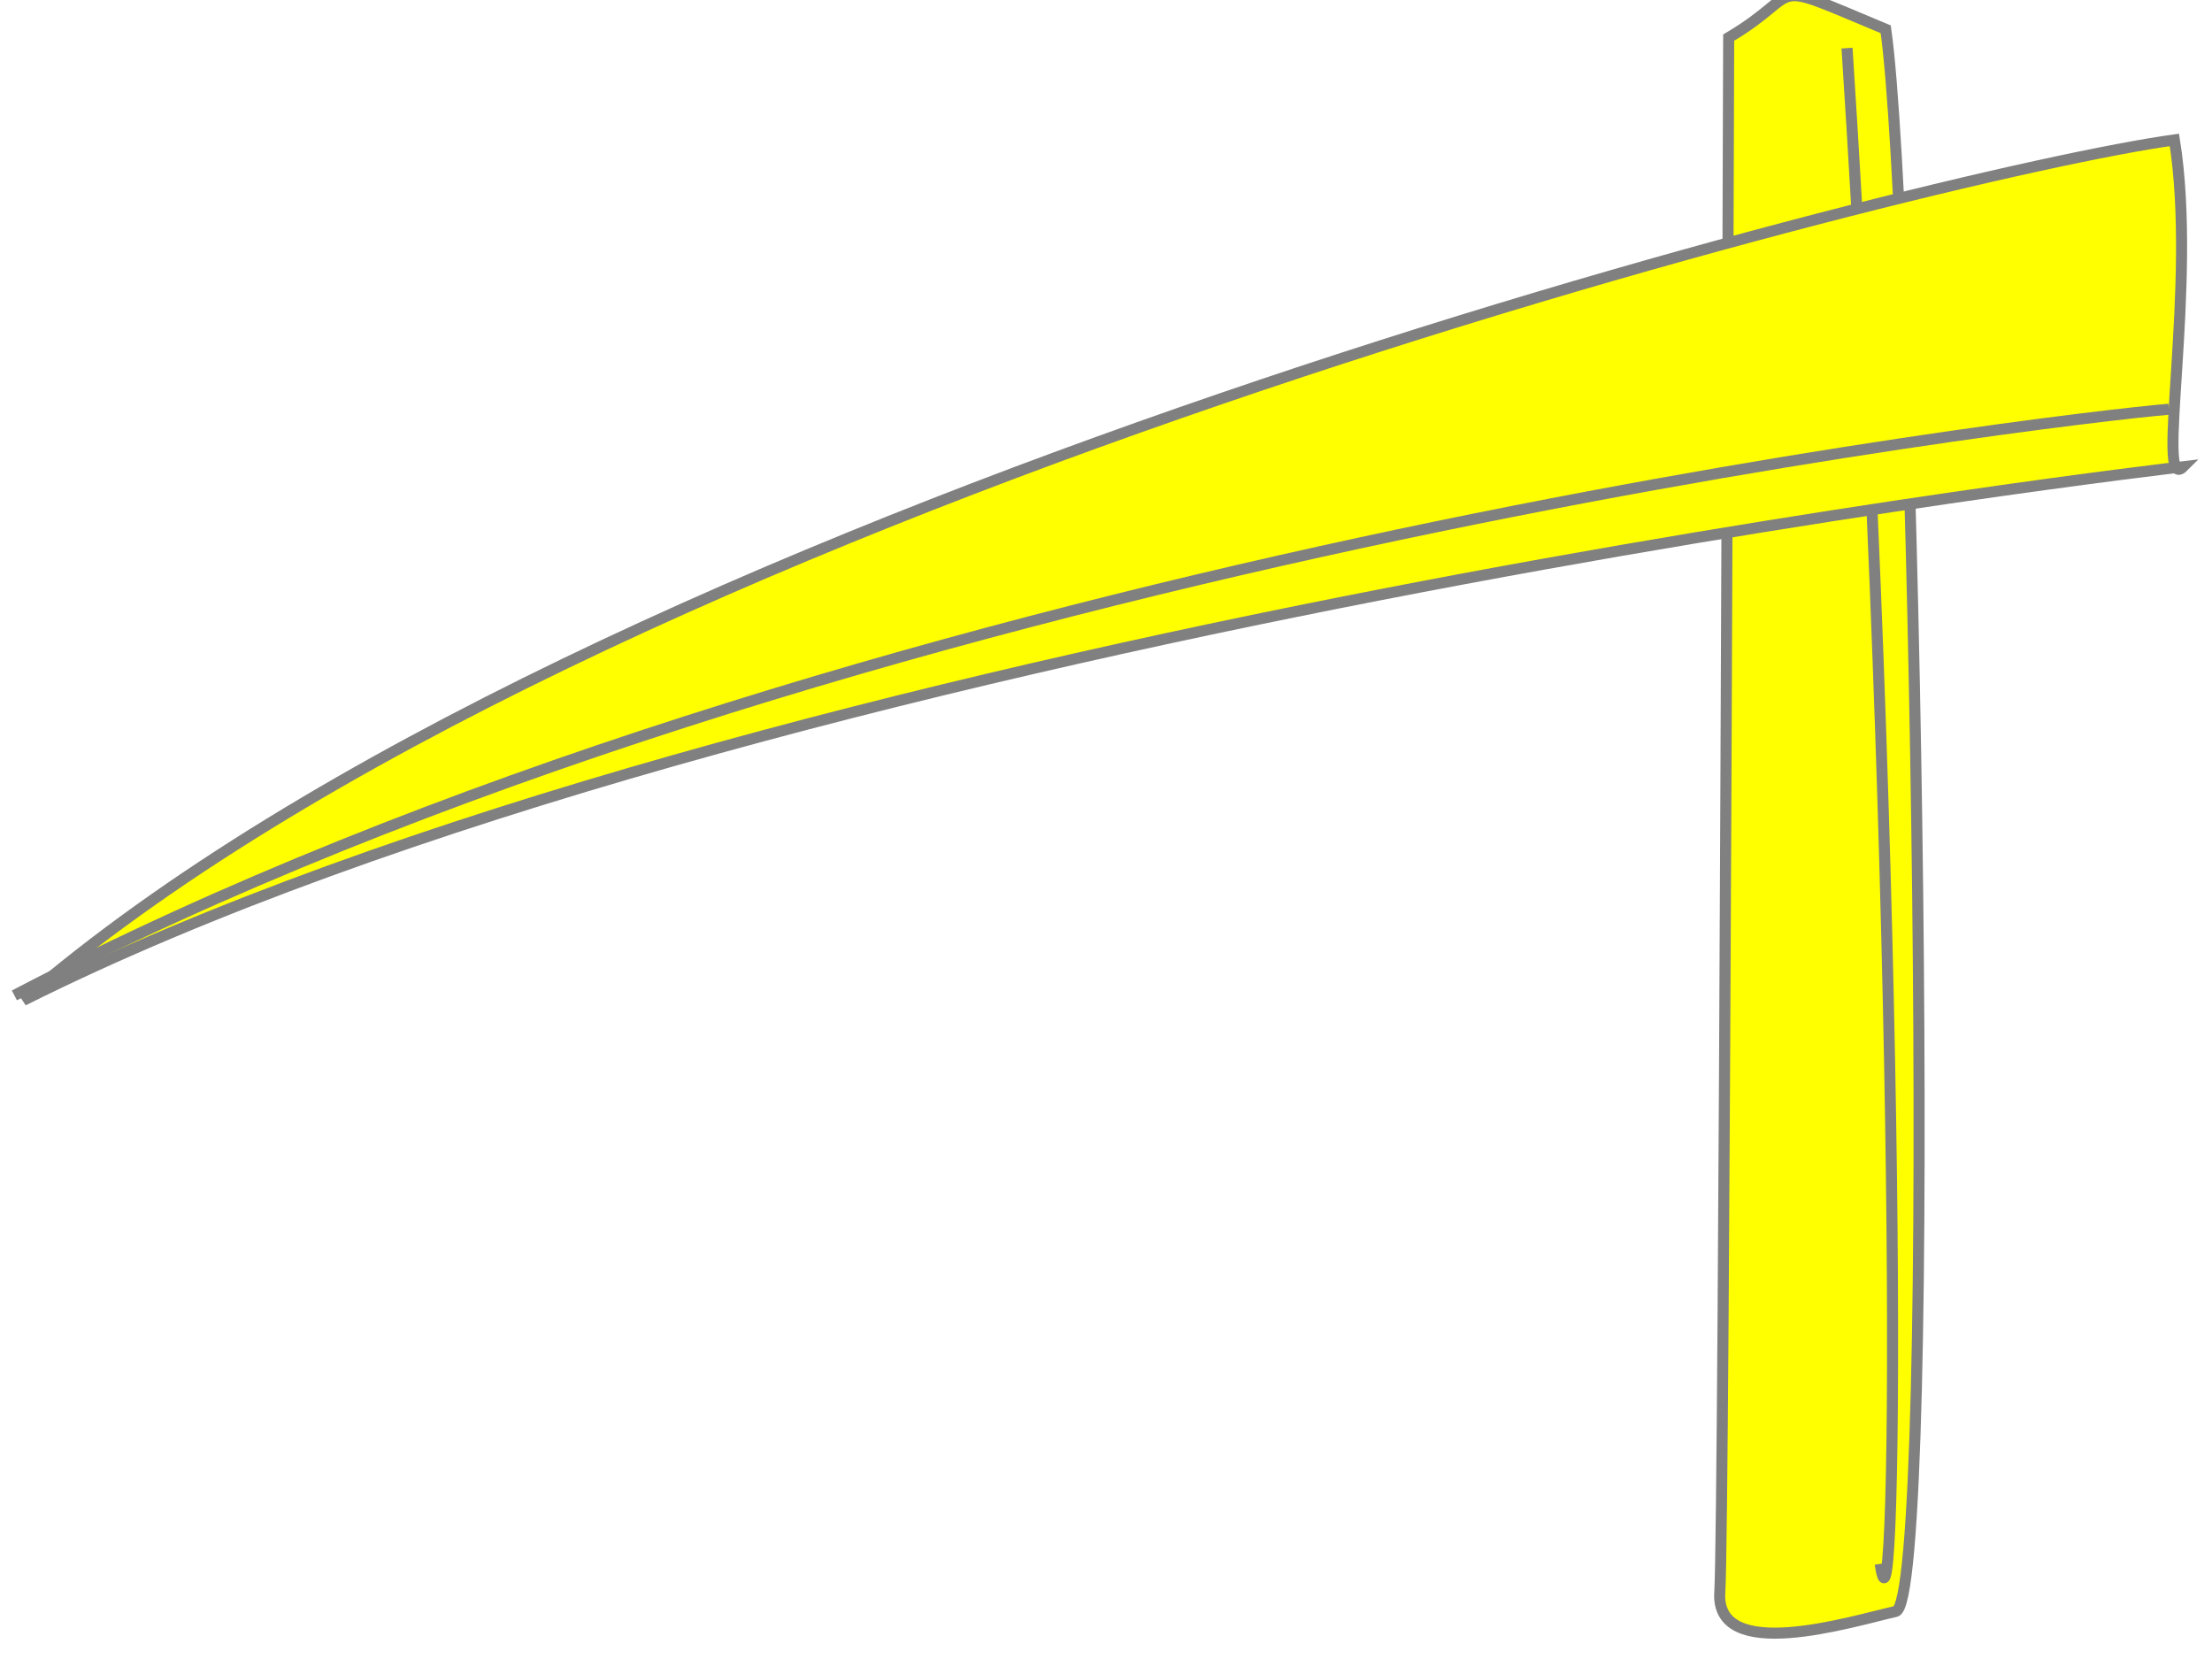
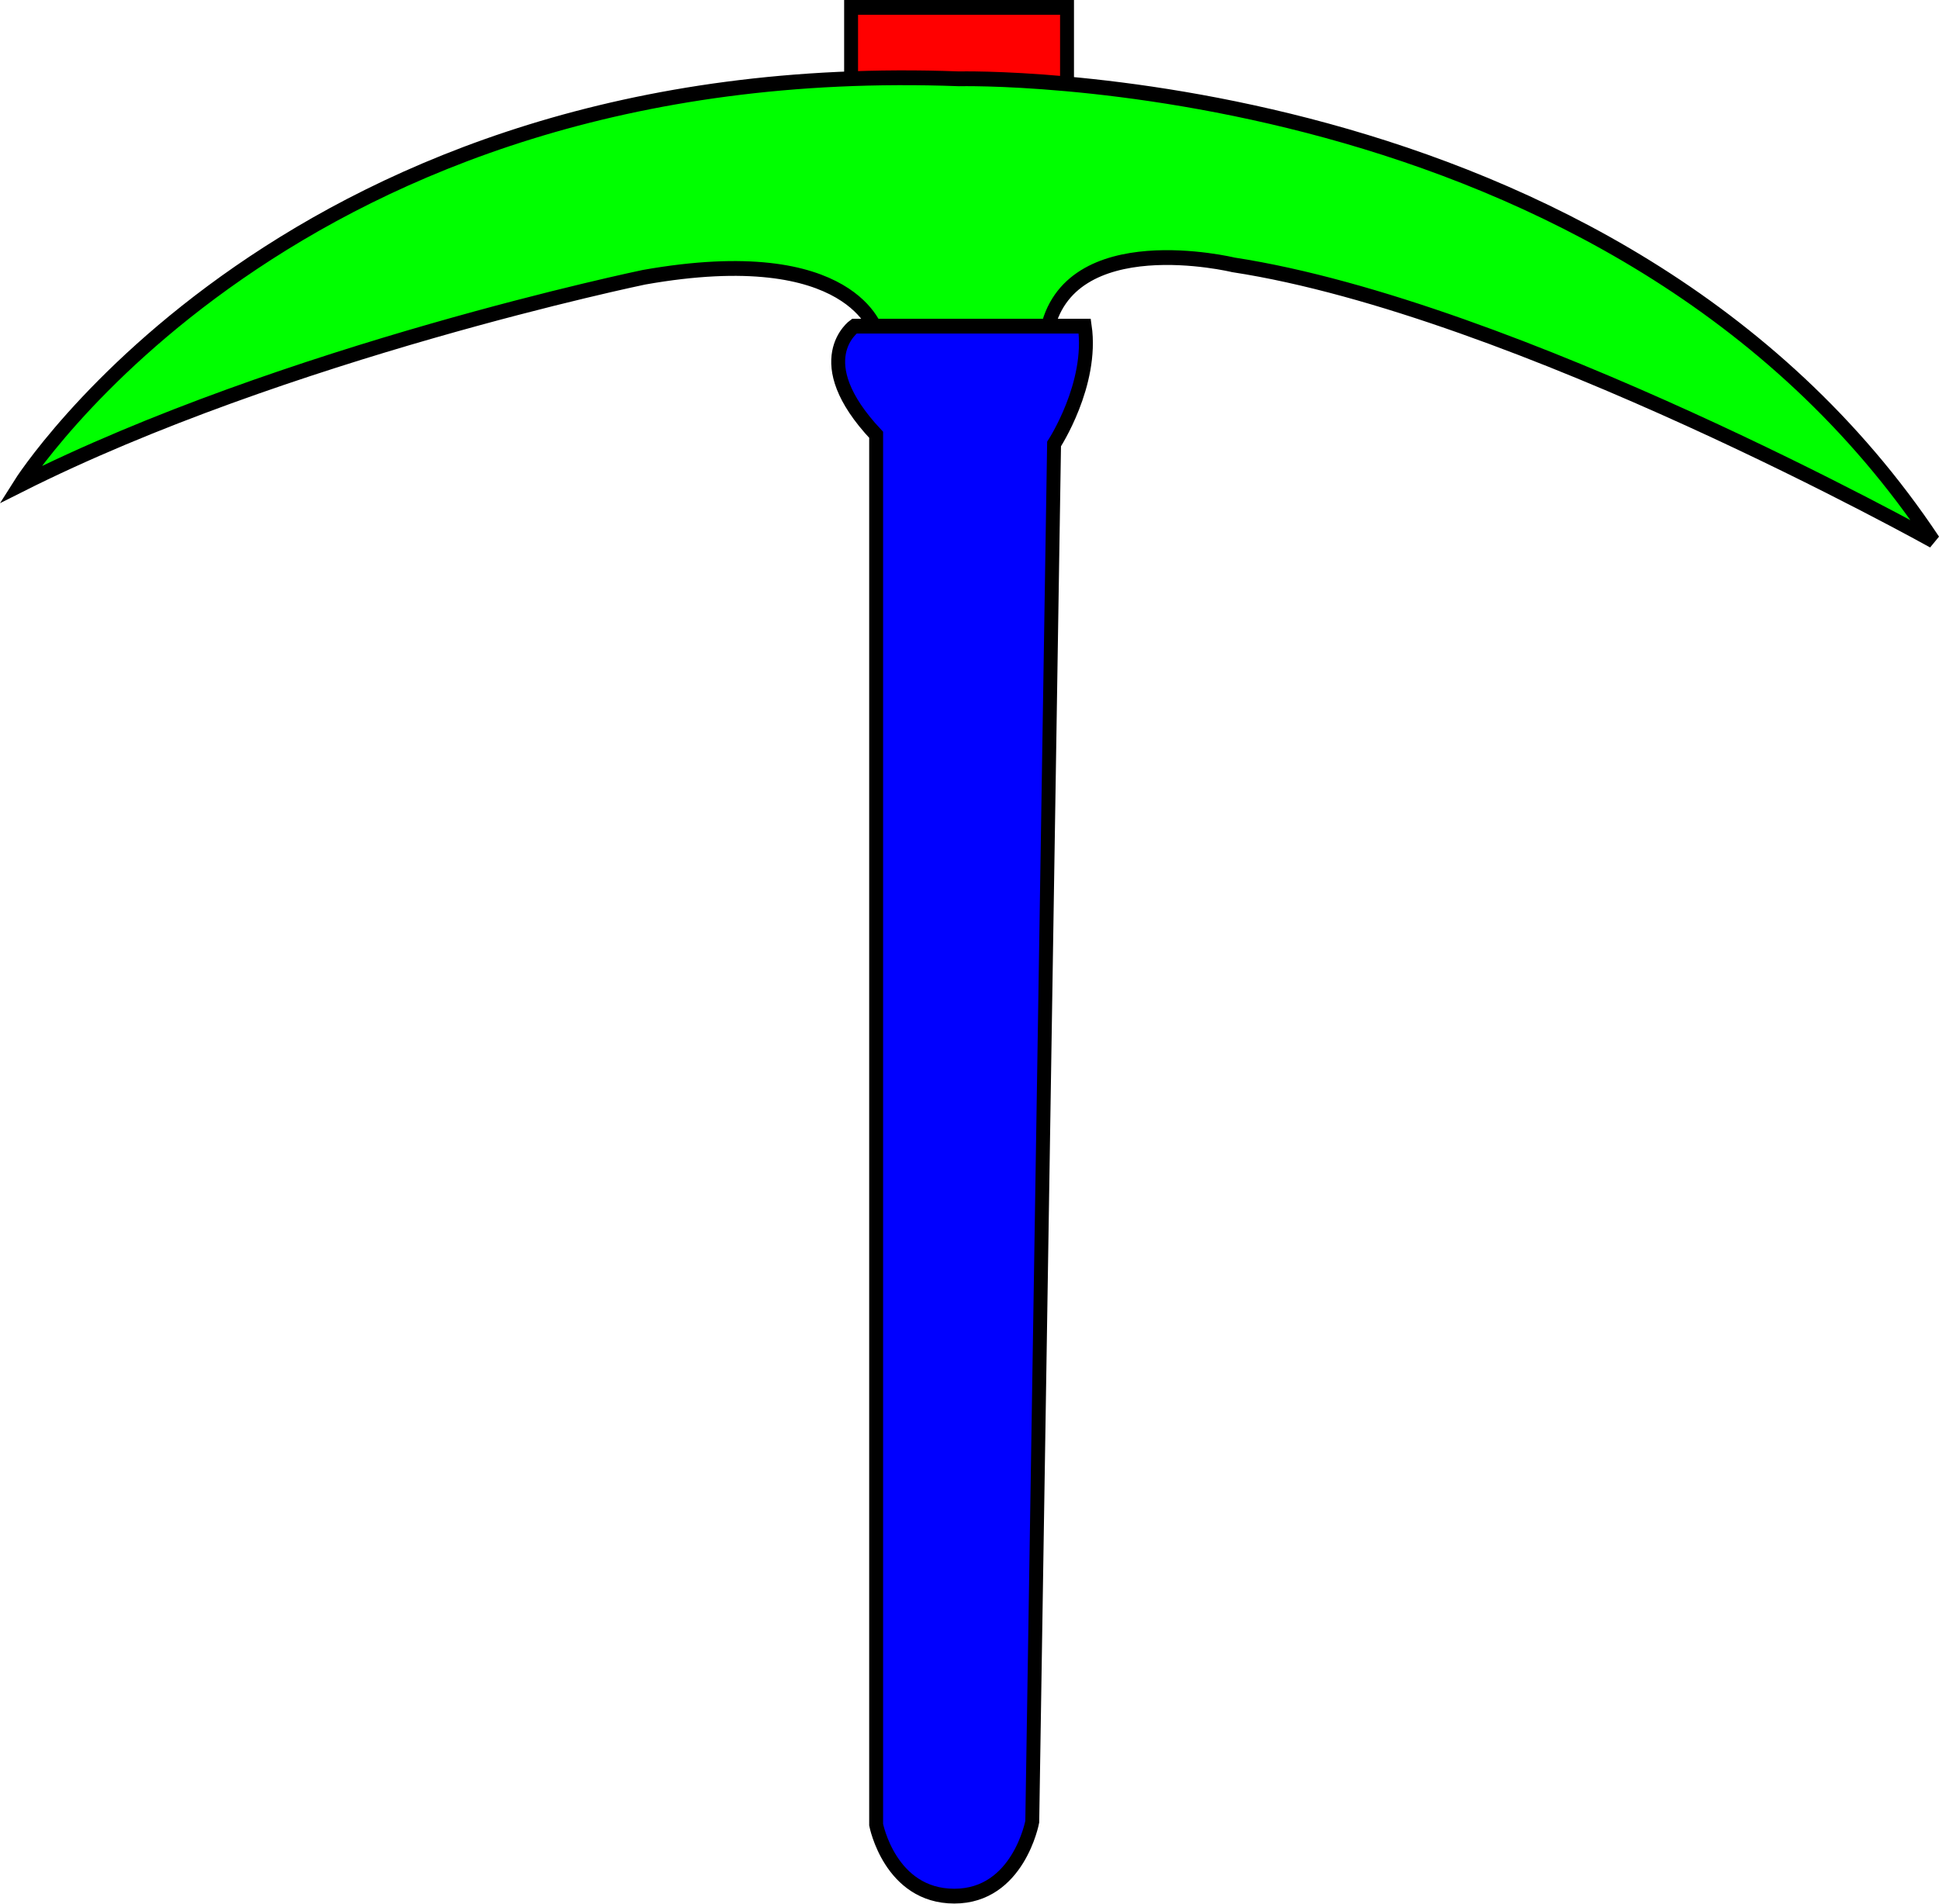
- <svg xmlns="http://www.w3.org/2000/svg" width="200" height="150" version="1.1" id="svg22075">
-   <g style="fill:#ffff00;fill-opacity:1;fill-rule:evenodd;stroke:#808080;stroke-width:1;stroke-linecap:butt;stroke-linejoin:miter;stroke-miterlimit:4;stroke-opacity:1;stroke-dasharray:none" id="body">
-     <path d="m 156.3,3.4 c 7.2,-4.25 2.8,-5.5 14.2,-0.75 2.6,18.2 4.8,142.15 0.9,143.05 -4,0.9 -16.4,4.8 -15.9,-1.8 0.4,-6.5 0.8,-140.5 0.8,-140.5 z" id="path22061" style="stroke-width:1;stroke:#808080" />
-     <g fill="none" id="g22065" style="stroke-width:1;stroke:#808080">
-       <path d="M 167,4.35 m 0,0 c 5,76.9 4.7,148.75 3,137.05" id="path22063" style="stroke-width:1;stroke:#808080" />
-     </g>
-   </g>
-   <g style="fill:#ffff00;fill-opacity:1;fill-rule:evenodd;stroke:#808080;stroke-width:1;stroke-linecap:butt;stroke-linejoin:miter;stroke-miterlimit:4;stroke-opacity:1;stroke-dasharray:none" id="blade">
-     <path d="M 2.1,90.45 c 51.3,-44.35 172.7,-74.8 194.5,-77.8 2.1,13 -1.8,32.15 0.8,29.55 0,0 -128.35,14.75 -195.3,48.25 z" id="path22068" style="stroke-width:1;stroke:#808080" />
-     <g fill="none" id="g22072" style="stroke-width:1;stroke:#808080">
-       <path d="m 1.3,90 m 0,0 C 76.4,50.7 185.6,37.9 196.1,37" id="path22070" fill="none" style="stroke-width:1;stroke:#808080" />
+ <svg xmlns="http://www.w3.org/2000/svg" width="38.267" height="37.569" viewBox="0 0 38.267 37.569" version="1.1" id="svg2578">
+   <defs id="defs2575" />
+   <g id="layer1" transform="translate(-0.00167,0.00117)">
+     <g id="g17761" style="stroke-width:0.644" transform="matrix(0.42615,0,0,0.45327,-66.906,-121.88)">
+       <path id="rect17019-1" d="m 196.42,269.21 h 10 v 4.59 h -10 z" style="fill:#ff0000;stroke:#000000" />
+       <g id="g3147">
+         <path id="path17021-4" d="m 157.92,290.01 c 0,0 12.56,-18.78 43.5,-17.69 0,0 30.39,-0.68 45.12,20.12 0,0 -19.32,-10.13 -32.42,-12.02 0,0 -7.7,-1.75 -8.65,2.97 h -7.84 c 0,0 -1.08,-4.05 -10.8,-2.43 0,0 -16.62,3.24 -28.91,9.05 z" style="clip-rule:evenodd;fill:#00ff00;stroke:#000000" />
+       </g>
+       <g id="handle" transform="matrix(-1,0,0,1,403.12,0)">
+         <path id="path17017-3" d="m 195.88,283.09 h 10.67 c 0,0 2.23,1.49 -1.01,4.73 v 60.52 c 0,0 -0.64,3.11 -3.62,3.11 -2.97,0 -3.61,-3.24 -3.61,-3.24 l -1.01,-59.99 c 0,0 -1.81,-2.6 -1.42,-5.13 z" style="clip-rule:evenodd;fill:#0000ff;stroke:#000000" />
+       </g>
    </g>
  </g>
</svg>
